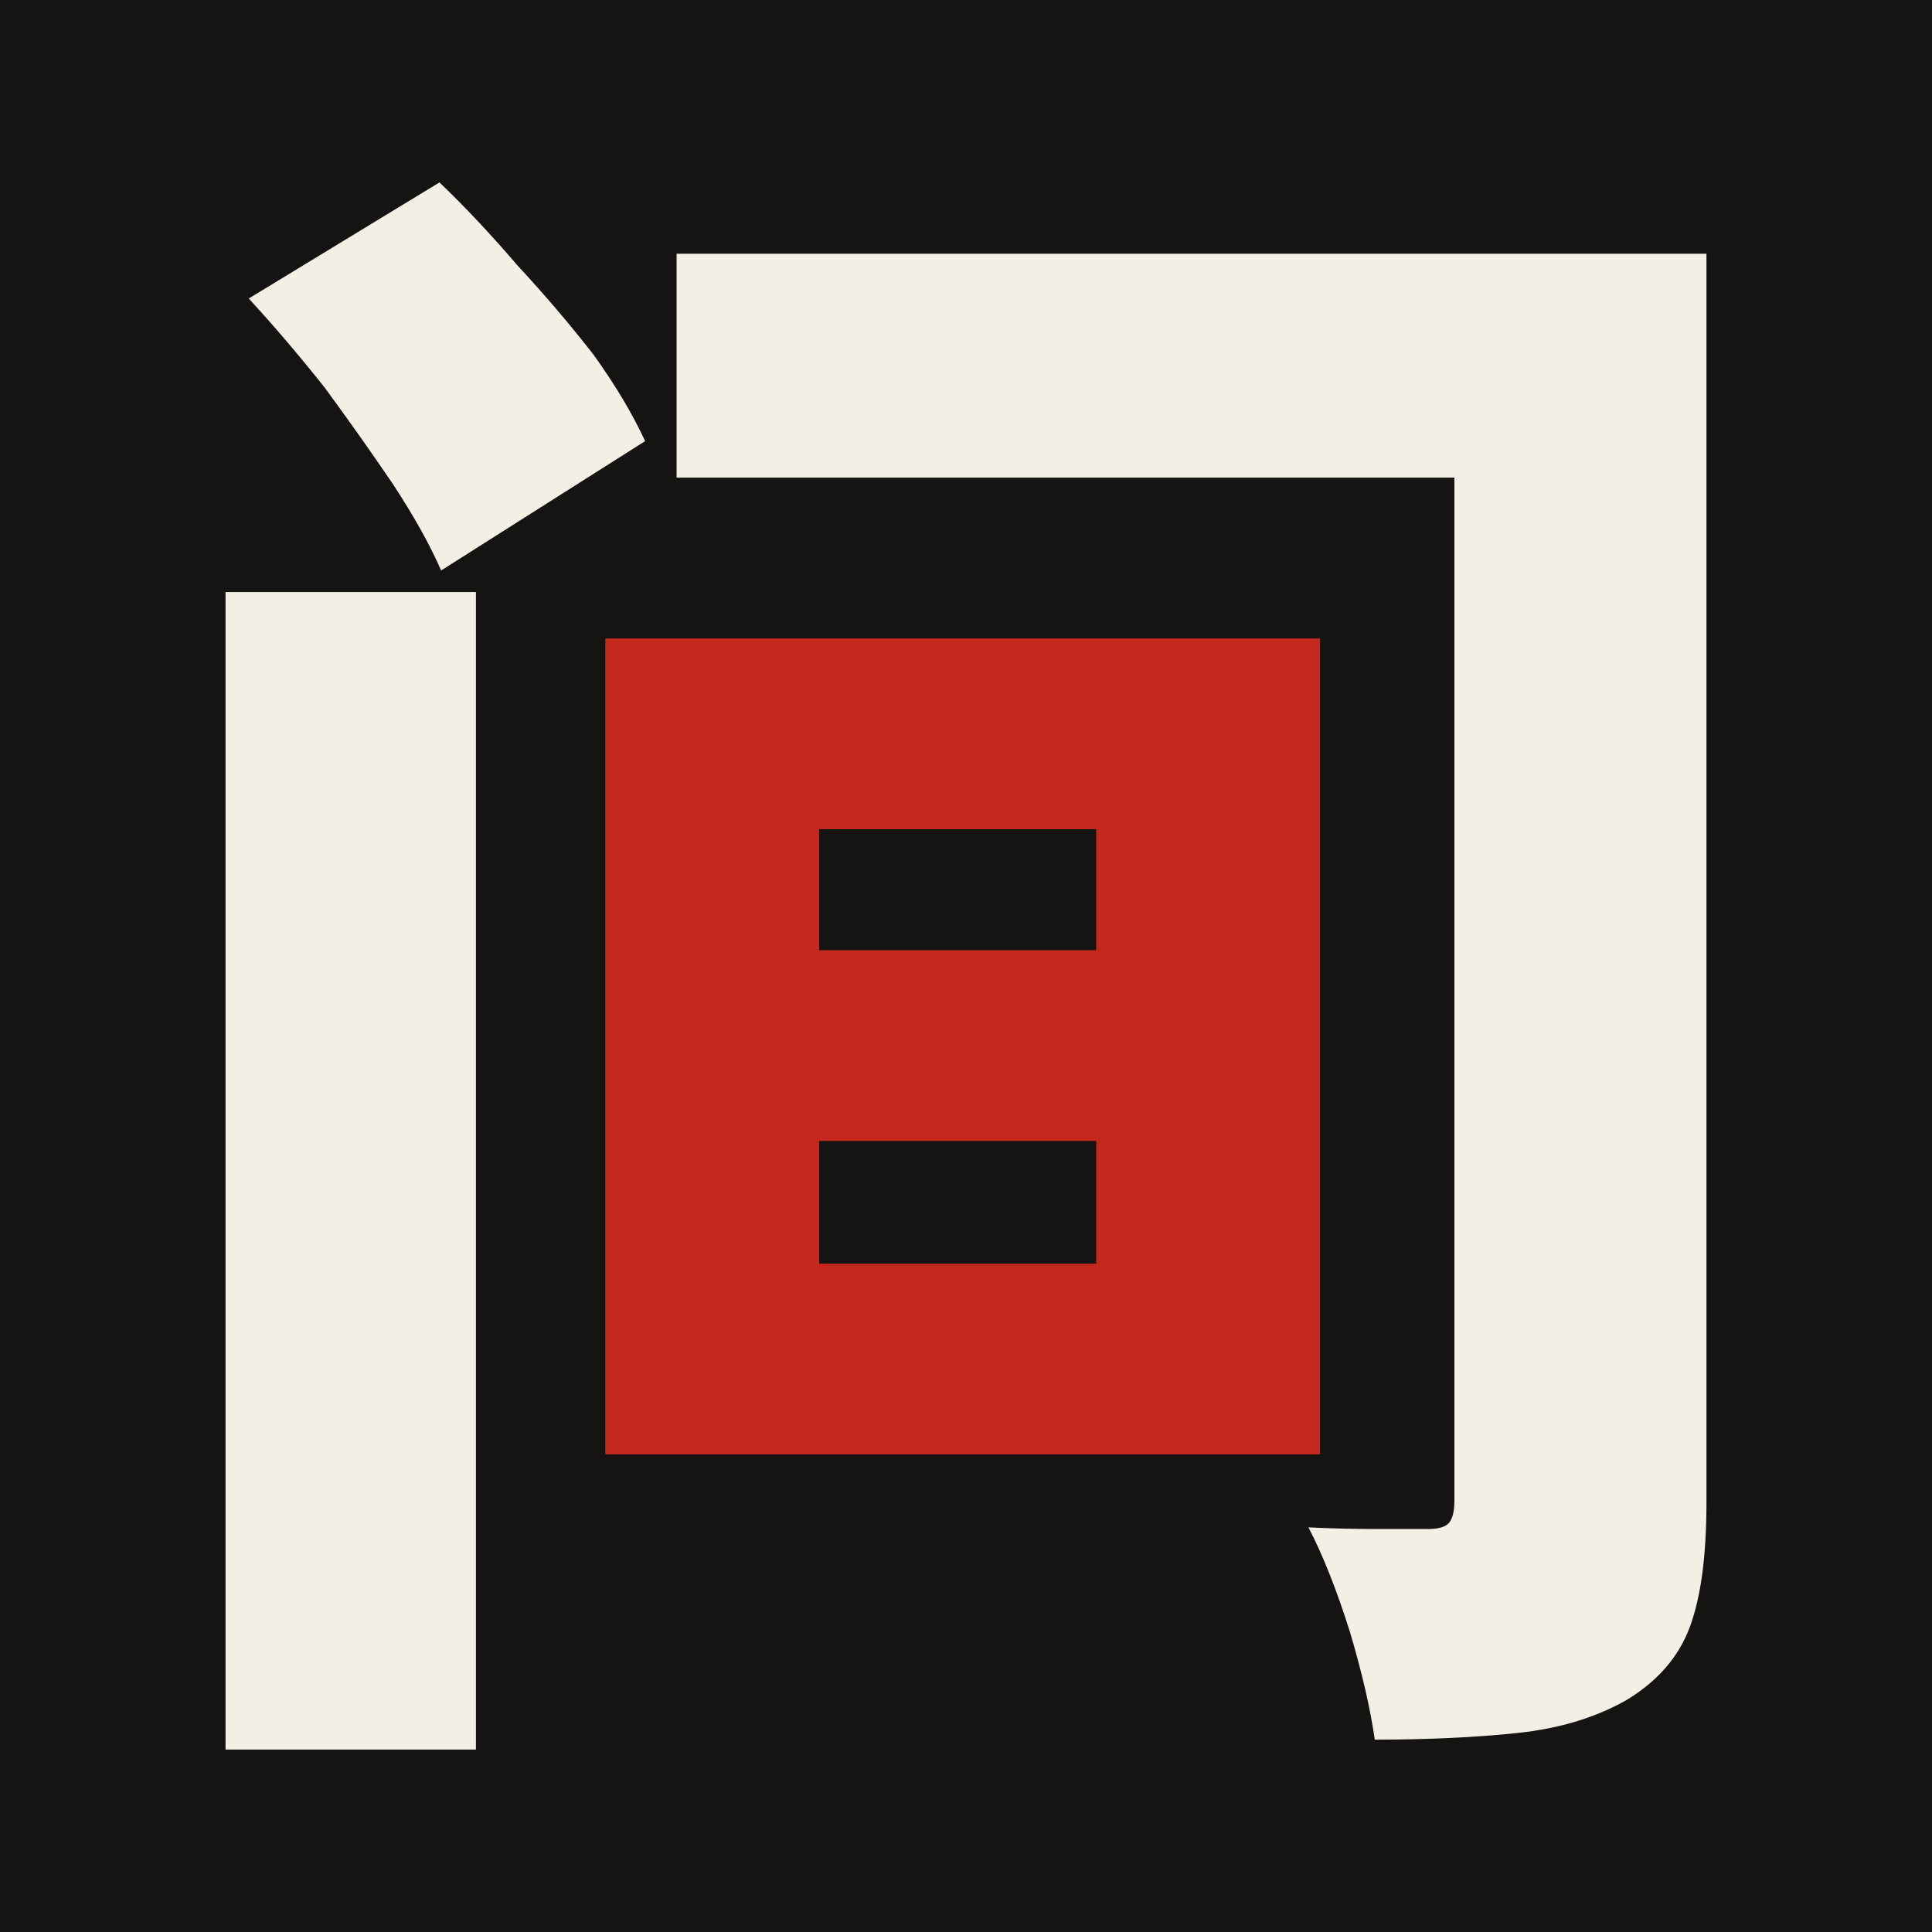
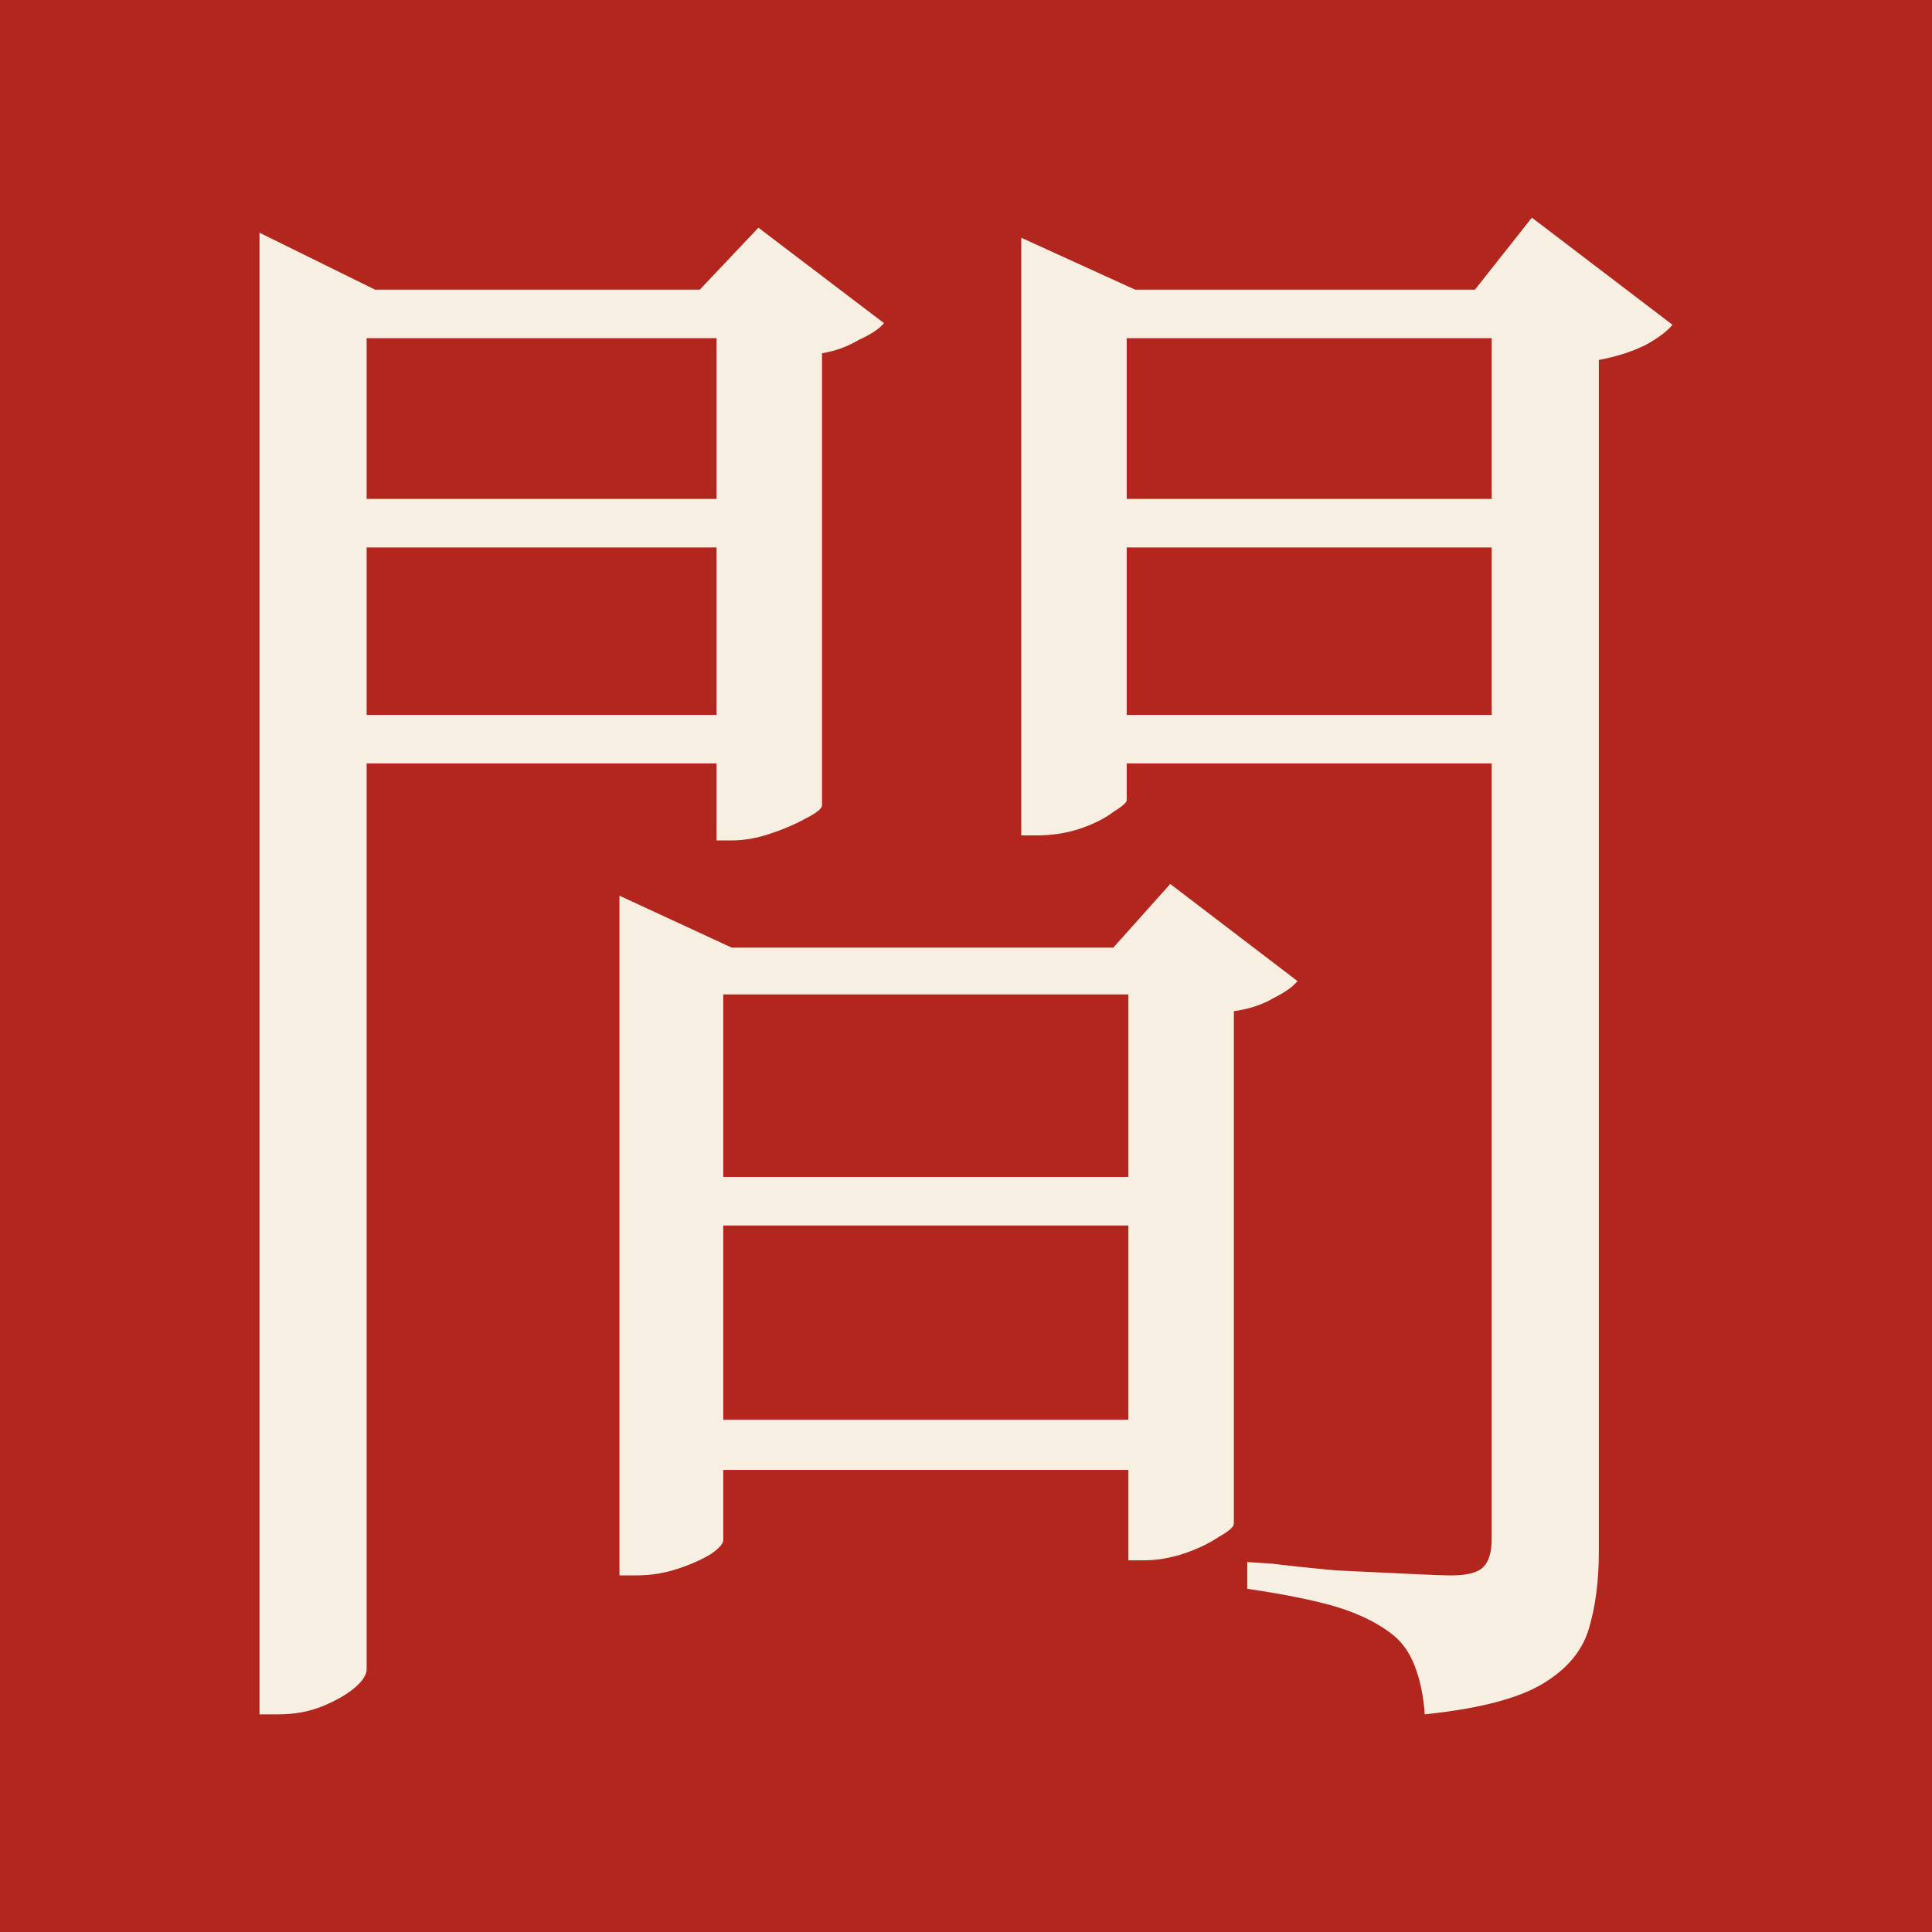
- <svg xmlns="http://www.w3.org/2000/svg" viewBox="-136 -82 1165 1165">
-   <rect x="-136" y="-82" width="1165" height="1165" fill="#151412" />
-   <path fill="#f3efe4" d="M0 275L151 275L151 973L0 973ZM14 98L129 28Q152 50 176 78Q201 105 222 132Q242 160 253 184L130 262Q120 239 101 210Q82 182 60 152Q37 123 14 98ZM272 71L822 71L822 206L272 206ZM741 71L893 71L893 824Q893 872 883 899Q873 926 845 943Q817 959 779 963Q741 967 693 967Q689 939 678 902Q666 864 653 839Q673 840 695 840Q717 840 725 840Q735 840 738 836Q741 832 741 823Z" />
-   <path fill="#c4281c" d="M358 606L358 680L525 680L525 606ZM358 418L358 491L525 491L525 418ZM229 303L660 303L660 795L229 795Z" />
+ <svg xmlns="http://www.w3.org/2000/svg" viewBox="-155 -66 1154 1154">
+   <rect x="-155" y="-66" width="1154" height="1154" fill="#b3261e" />
+   <path fill="#f6efe2" d="M0 107L0 73L0 73L69 107L301 107L301 136L64 136L64 931Q64 936 57 942Q50 948 38 953Q26 958 11 958L0 958ZM455 107L455 76L455 76L523 107L766 107L766 136L518 136L518 412Q518 414 510 419Q502 425 490 429Q478 433 464 433L455 433ZM736 107L726 107L760 64L844 128Q839 134 828 140Q816 146 800 149L800 861Q800 887 794 907Q788 927 766 940Q744 953 696 958Q695 942 690 929Q685 916 675 909Q663 900 644 894Q624 888 590 883L590 867Q590 867 605 868Q621 870 643 872Q665 873 685 874Q705 875 712 875Q726 875 731 870Q736 865 736 853ZM273 107L263 107L298 70L373 127Q369 132 358 137Q348 143 336 145L336 415Q336 418 326 423Q317 428 305 432Q293 436 282 436L273 436ZM31 232L297 232L297 261L31 261ZM31 361L297 361L297 390L31 390ZM490 232L764 232L764 261L490 261ZM490 361L764 361L764 390L490 390ZM215 500L215 469L215 469L282 500L553 500L553 528L277 528L277 854Q277 857 270 862Q262 867 250 871Q238 875 225 875L215 875ZM243 782L548 782L548 812L243 812ZM243 637L548 637L548 666L243 666ZM519 500L510 500L544 462L620 520Q616 525 606 530Q596 536 582 538L582 844Q582 847 573 852Q564 858 552 862Q540 866 528 866L519 866Z" />
</svg>
